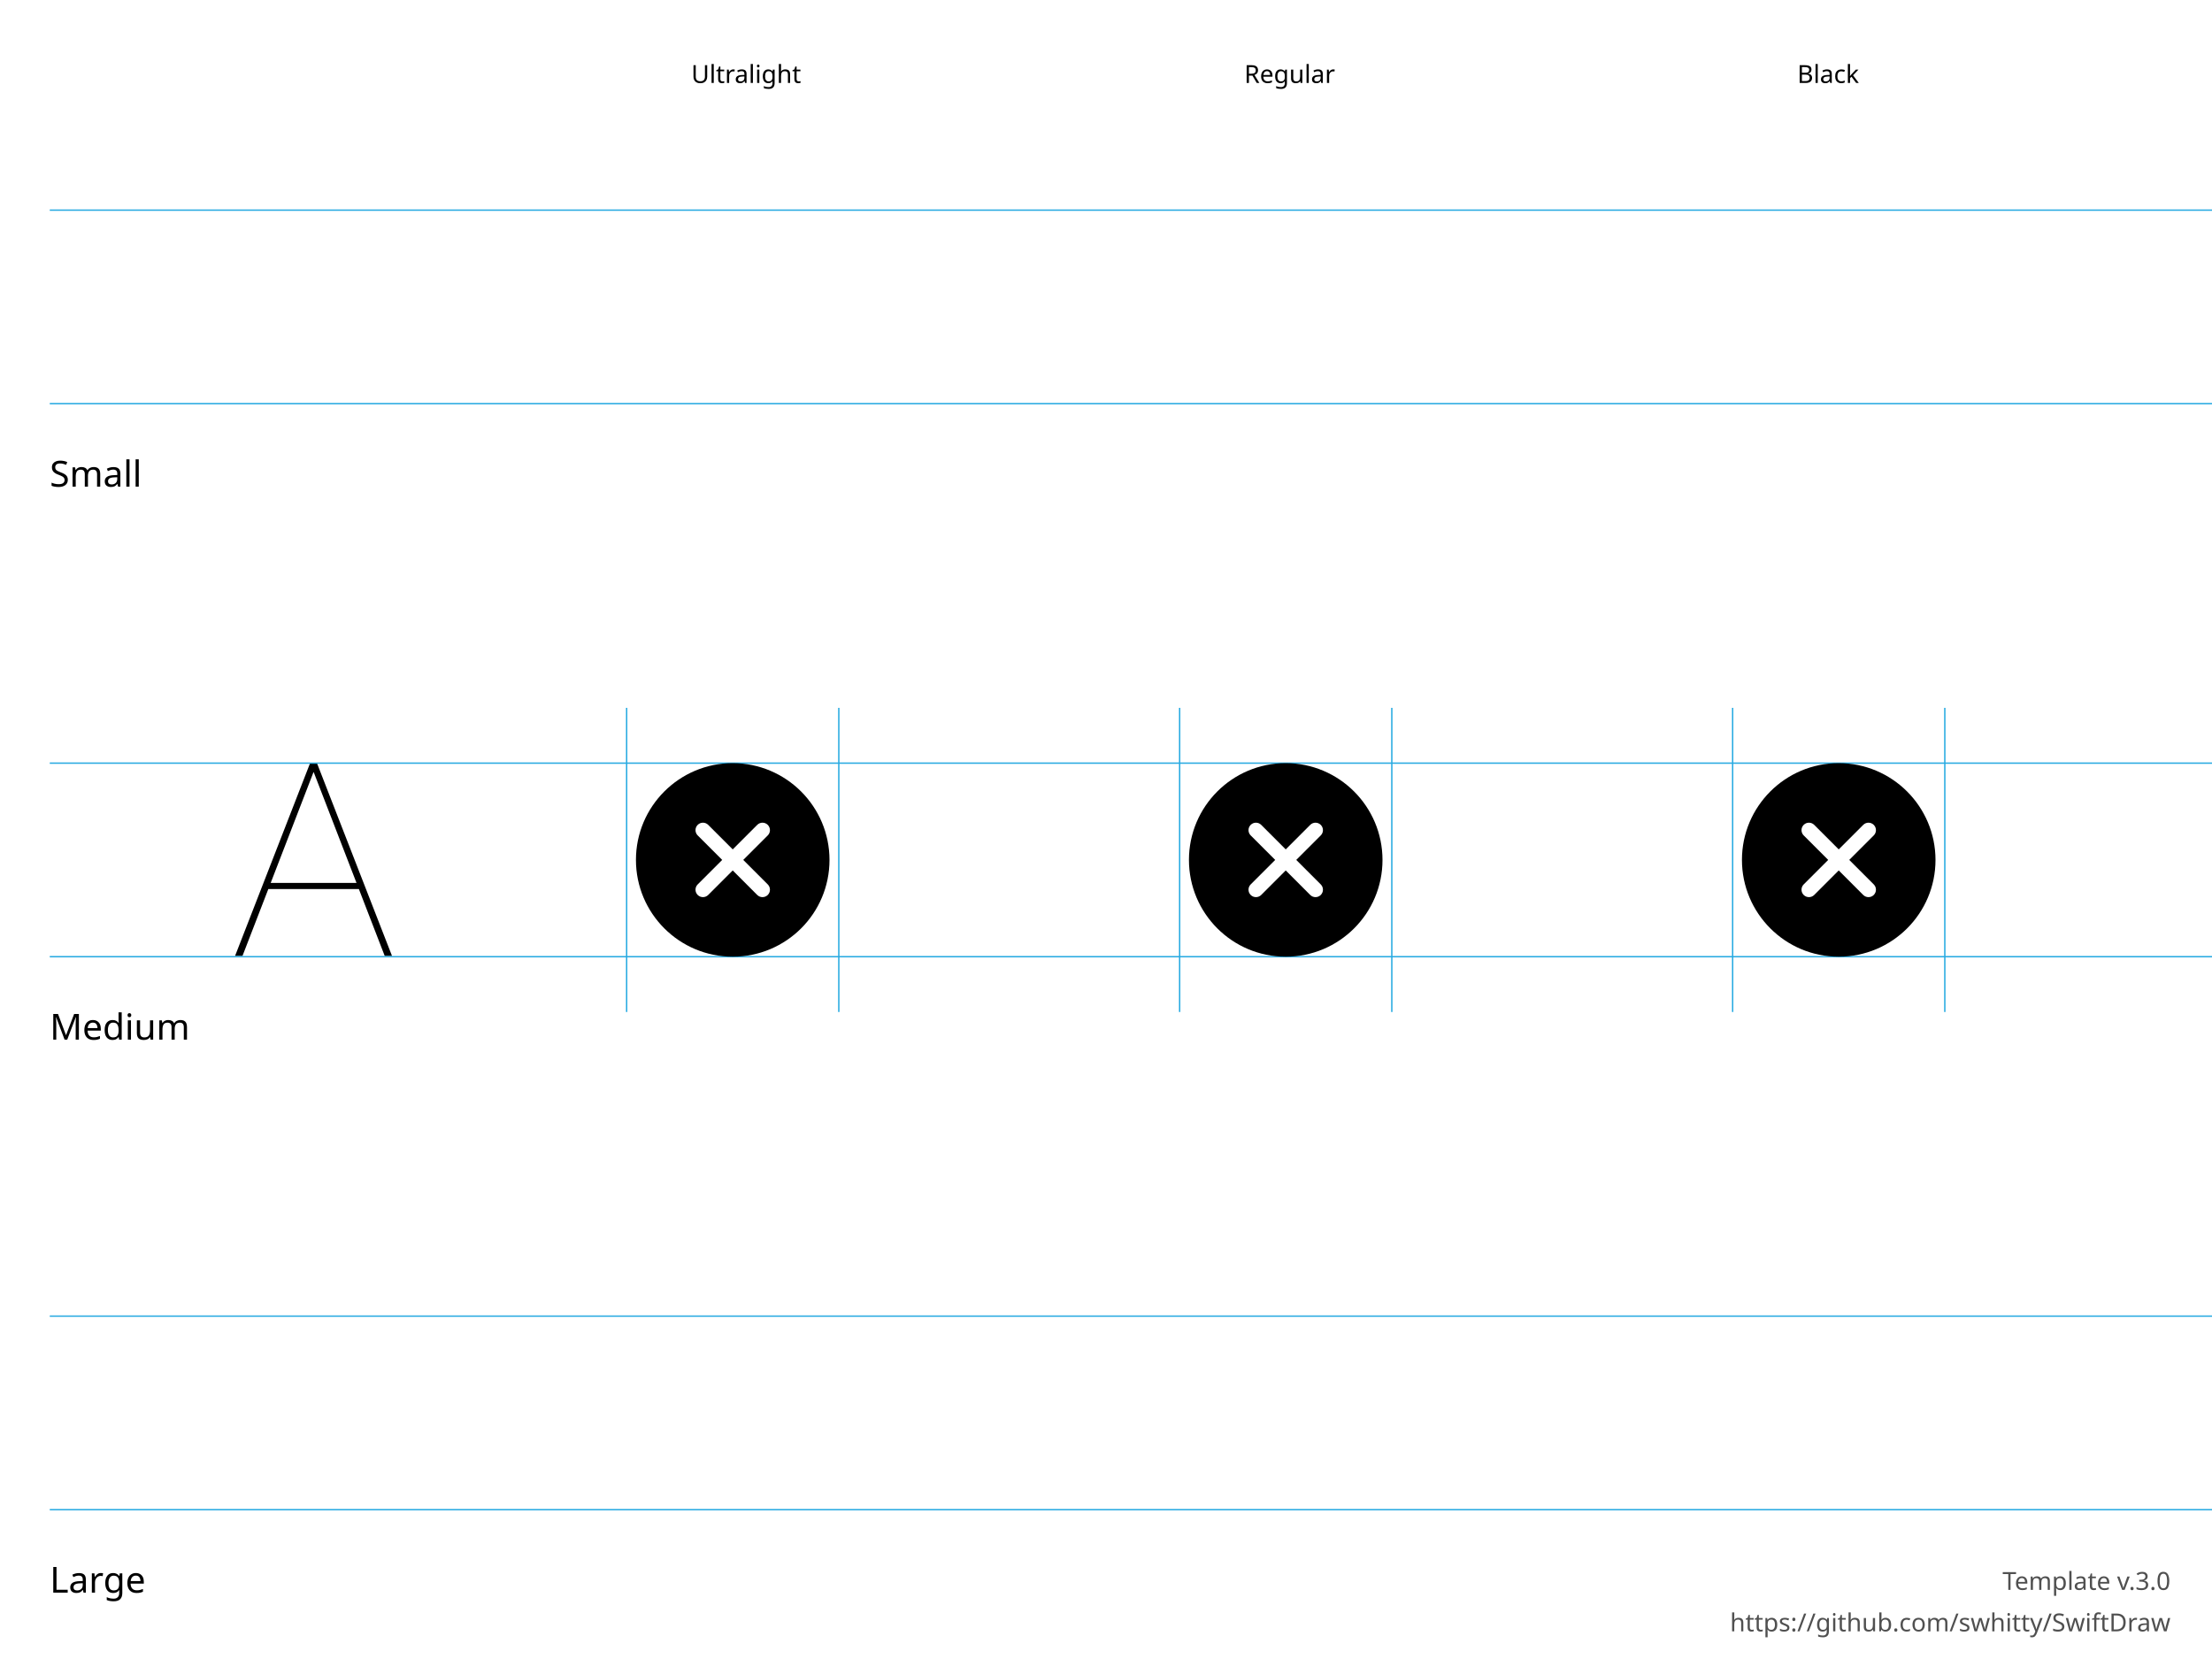
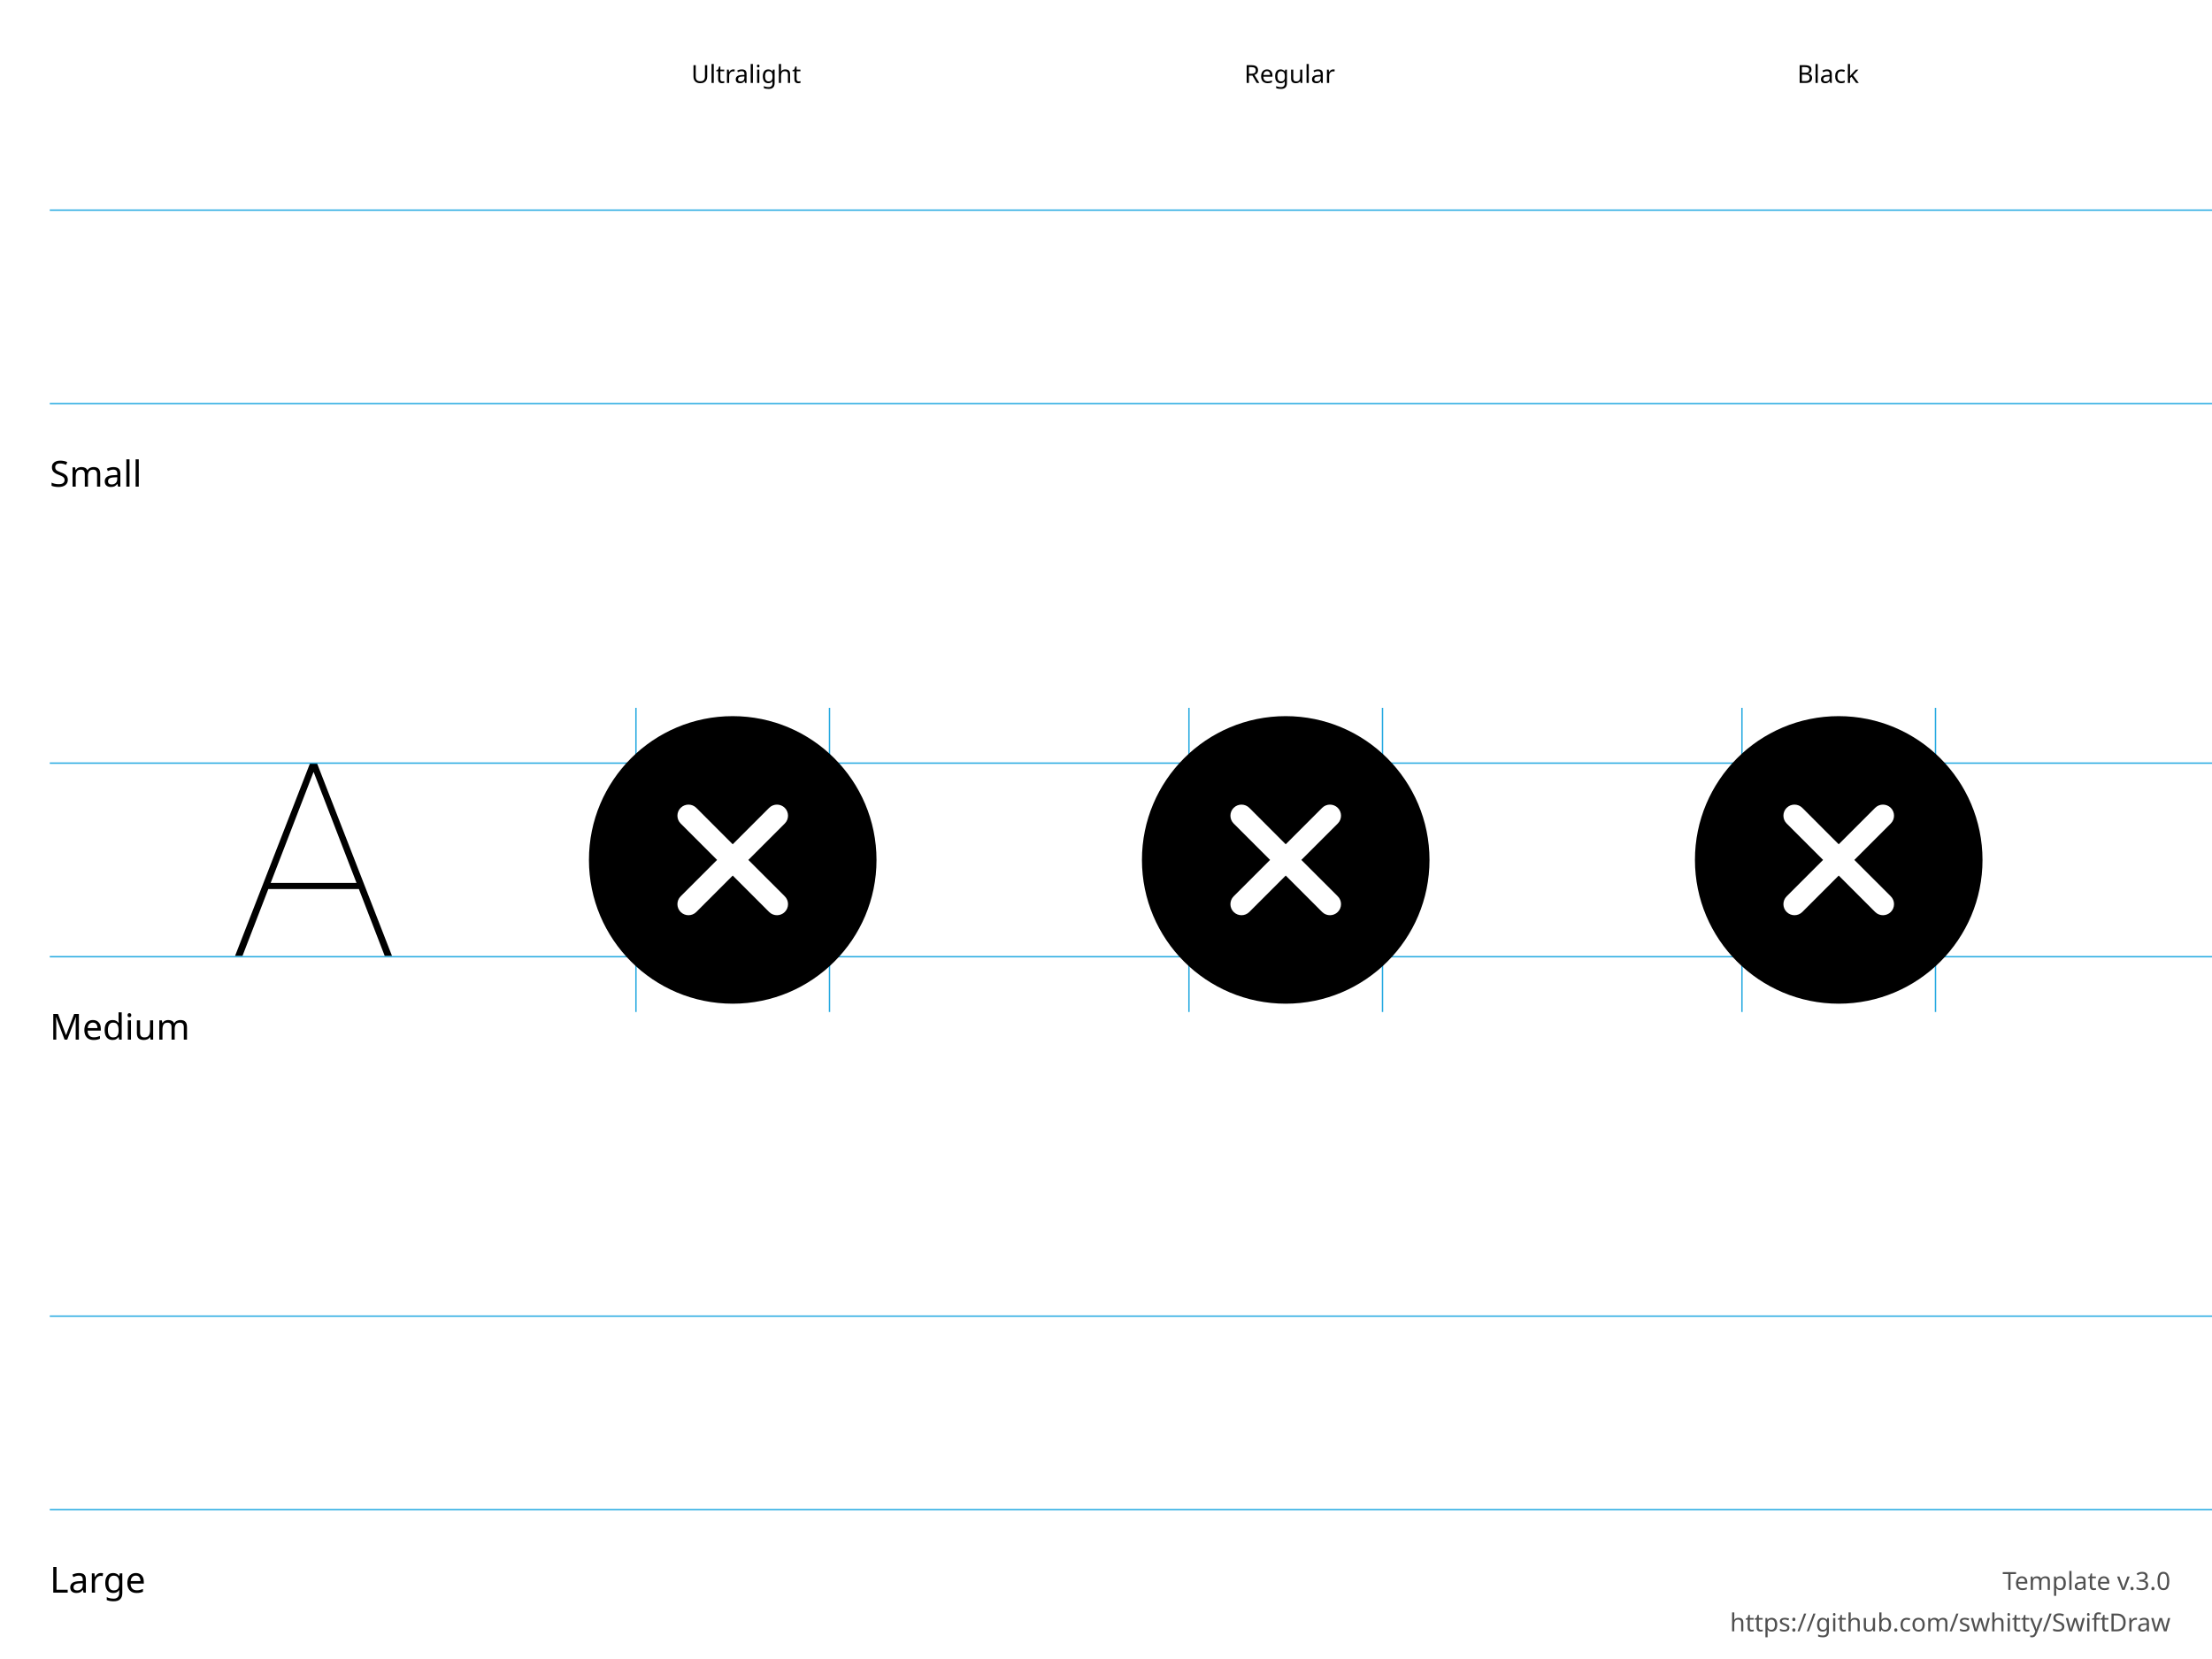
<svg xmlns="http://www.w3.org/2000/svg" height="600" width="800">
  <g id="Notes" font-family="LucidaGrande, 'Lucida Grande', sans-serif" font-size="13">
    <rect fill="white" height="600.0" width="800.0" x="0.0" y="0.0" />
    <g font-size="13">
      <text x="18.0" y="176.0">Small</text>
      <text x="18.0" y="376.0">Medium</text>
      <text x="18.0" y="576.0">Large</text>
    </g>
    <g font-size="9">
      <text x="250.0" y="30.0">Ultralight</text>
      <text x="450.0" y="30.0">Regular</text>
      <text x="650.0" y="30.0">Black</text>
      <text id="template-version" fill="#505050" text-anchor="end" x="785.0" y="575.0">Template v.3.0</text>
      <a href="https://github.com/swhitty/SwiftDraw">
        <text fill="#505050" text-anchor="end" x="785.0" y="590.0">https://github.com/swhitty/SwiftDraw</text>
      </a>
    </g>
  </g>
  <g id="Guides" stroke="rgb(39, 170, 225)" stroke-width="0.5">
    <path id="Capline-S" d="M18,76 l800,0" />
    <path id="H-reference" d="M85,145.755 L87.685,145.755 L113.369,79.287 L114.052,79.287 L114.052,76 L112.148,76 L85,145.755 Z M95.693,121.536 L130.996,121.536 L130.263,119.313 L96.474,119.313 L95.693,121.536 Z M139.15,145.755 L141.787,145.755 L114.638,76 L113.466,76 L113.466,79.287 L139.15,145.755 Z" stroke="none" transform="translate(0,200)" />
    <path id="Baseline-S" d="M18,146 l800,0" />
-     <path id="left-margin-Ultralight-M" d="M226.635,256 l0,110" />
-     <path id="right-margin-Ultralight-M" d="M303.365,256 l0,110" />
-     <path id="left-margin-Regular-M" d="M426.635,256 l0,110" />
-     <path id="right-margin-Regular-M" d="M503.365,256 l0,110" />
-     <path id="left-margin-Black-M" d="M626.635,256 l0,110" />
-     <path id="right-margin-Black-M" d="M703.365,256 l0,110" />
+     <path id="left-margin-Ultralight-M" d="M230,256 l0,110" />
+     <path id="right-margin-Ultralight-M" d="M300,256 l0,110" />
+     <path id="left-margin-Regular-M" d="M430,256 l0,110" />
+     <path id="right-margin-Regular-M" d="M500,256 l0,110" />
+     <path id="left-margin-Black-M" d="M630,256 l0,110" />
+     <path id="right-margin-Black-M" d="M700,256 l0,110" />
    <path id="Capline-M" d="M18,276 l800,0" />
    <path id="Baseline-M" d="M18,346 l800,0" />
    <path id="Capline-L" d="M18,476 l800,0" />
    <path id="Baseline-L" d="M18,546 l800,0" />
  </g>
  <g id="Symbols">
    <g id="Ultralight-M" transform="translate(0,200)">
-       <path d="M265,76 C245.67,76 230,91.67 230,111 C230,130.33 245.67,146 265,146 C284.33,146 300,130.33 300,111 C299.979,91.677 284.32,76.02 264.999,76 Z M277.674,119.864 C278.726,120.916 278.726,122.622 277.674,123.674 C276.622,124.726 274.916,124.726 273.864,123.674 L265,114.806 L256.136,123.674 C255.083,124.725 253.378,124.725 252.327,123.673 C251.275,122.621 251.275,120.916 252.326,119.864 L261.194,111 L252.326,102.136 C251.275,101.083 251.275,99.378 252.327,98.327 C253.378,97.275 255.083,97.275 256.136,98.326 L265,107.194 L273.864,98.326 C274.917,97.275 276.622,97.275 277.673,98.327 C278.725,99.379 278.725,101.084 277.674,102.136 L268.806,111 Z" />
+       <path d="M265,59 C236.281,59 213,82.281 213,111 C213,139.719 236.281,163 265,163 C293.719,163 317,139.719 317,111 C316.969,82.292 293.704,59.029 264.998,59 Z M283.83,124.17 C285.393,125.733 285.393,128.267 283.83,129.83 C282.267,131.393 279.733,131.393 278.17,129.83 L265,116.655 L251.83,129.83 C250.267,131.392 247.734,131.391 246.171,129.829 C244.609,128.266 244.608,125.733 246.17,124.17 L259.345,111 L246.17,97.83 C244.608,96.267 244.608,93.734 246.171,92.171 C247.734,90.608 250.267,90.608 251.83,92.17 L265,105.345 L278.17,92.17 C279.733,90.608 282.266,90.609 283.829,92.171 C285.391,93.734 285.392,96.267 283.83,97.83 L270.655,111 Z" />
    </g>
    <g id="Regular-M" transform="translate(0,200)">
-       <path d="M465,76 C445.67,76 430,91.67 430,111 C430,130.33 445.67,146 465,146 C484.33,146 500,130.33 500,111 C499.979,91.677 484.32,76.02 464.999,76 Z M477.674,119.864 C478.726,120.916 478.726,122.622 477.674,123.674 C476.622,124.726 474.916,124.726 473.864,123.674 L465,114.806 L456.136,123.674 C455.083,124.725 453.378,124.725 452.327,123.673 C451.275,122.621 451.275,120.916 452.326,119.864 L461.194,111 L452.326,102.136 C451.275,101.083 451.275,99.378 452.327,98.327 C453.378,97.275 455.083,97.275 456.136,98.326 L465,107.194 L473.864,98.326 C474.917,97.275 476.622,97.275 477.673,98.327 C478.725,99.379 478.725,101.084 477.674,102.136 L468.806,111 Z" />
+       <path d="M465,59 C436.281,59 413,82.281 413,111 C413,139.719 436.281,163 465,163 C493.719,163 517,139.719 517,111 C516.969,82.292 493.704,59.029 464.998,59 Z M483.83,124.17 C485.393,125.733 485.393,128.267 483.83,129.83 C482.267,131.393 479.733,131.393 478.17,129.83 L465,116.655 L451.83,129.83 C450.267,131.392 447.734,131.391 446.171,129.829 C444.609,128.266 444.608,125.733 446.17,124.17 L459.345,111 L446.17,97.83 C444.608,96.267 444.608,93.734 446.171,92.171 C447.734,90.608 450.267,90.608 451.83,92.17 L465,105.345 L478.17,92.17 C479.733,90.608 482.266,90.609 483.829,92.171 C485.391,93.734 485.392,96.267 483.83,97.83 L470.655,111 Z" />
    </g>
    <g id="Black-M" transform="translate(0,200)">
-       <path d="M665,76 C645.67,76 630,91.67 630,111 C630,130.33 645.67,146 665,146 C684.33,146 700,130.33 700,111 C699.979,91.677 684.32,76.02 664.999,76 Z M677.674,119.864 C678.726,120.916 678.726,122.622 677.674,123.674 C676.622,124.726 674.916,124.726 673.864,123.674 L665,114.806 L656.136,123.674 C655.083,124.725 653.378,124.725 652.327,123.673 C651.275,122.621 651.275,120.916 652.326,119.864 L661.194,111 L652.326,102.136 C651.275,101.083 651.275,99.378 652.327,98.327 C653.378,97.275 655.083,97.275 656.136,98.326 L665,107.194 L673.864,98.326 C674.917,97.275 676.622,97.275 677.673,98.327 C678.725,99.379 678.725,101.084 677.674,102.136 L668.806,111 Z" />
+       <path d="M665,59 C636.281,59 613,82.281 613,111 C613,139.719 636.281,163 665,163 C693.719,163 717,139.719 717,111 C716.969,82.292 693.704,59.029 664.998,59 Z M683.83,124.17 C685.393,125.733 685.393,128.267 683.83,129.83 C682.267,131.393 679.733,131.393 678.17,129.83 L665,116.655 L651.83,129.83 C650.267,131.392 647.734,131.391 646.171,129.829 C644.609,128.266 644.608,125.733 646.17,124.17 L659.345,111 L646.17,97.83 C644.608,96.267 644.608,93.734 646.171,92.171 C647.734,90.608 650.267,90.608 651.83,92.17 L665,105.345 L678.17,92.17 C679.733,90.608 682.266,90.609 683.829,92.171 C685.391,93.734 685.392,96.267 683.83,97.83 L670.655,111 Z" />
    </g>
  </g>
</svg>
